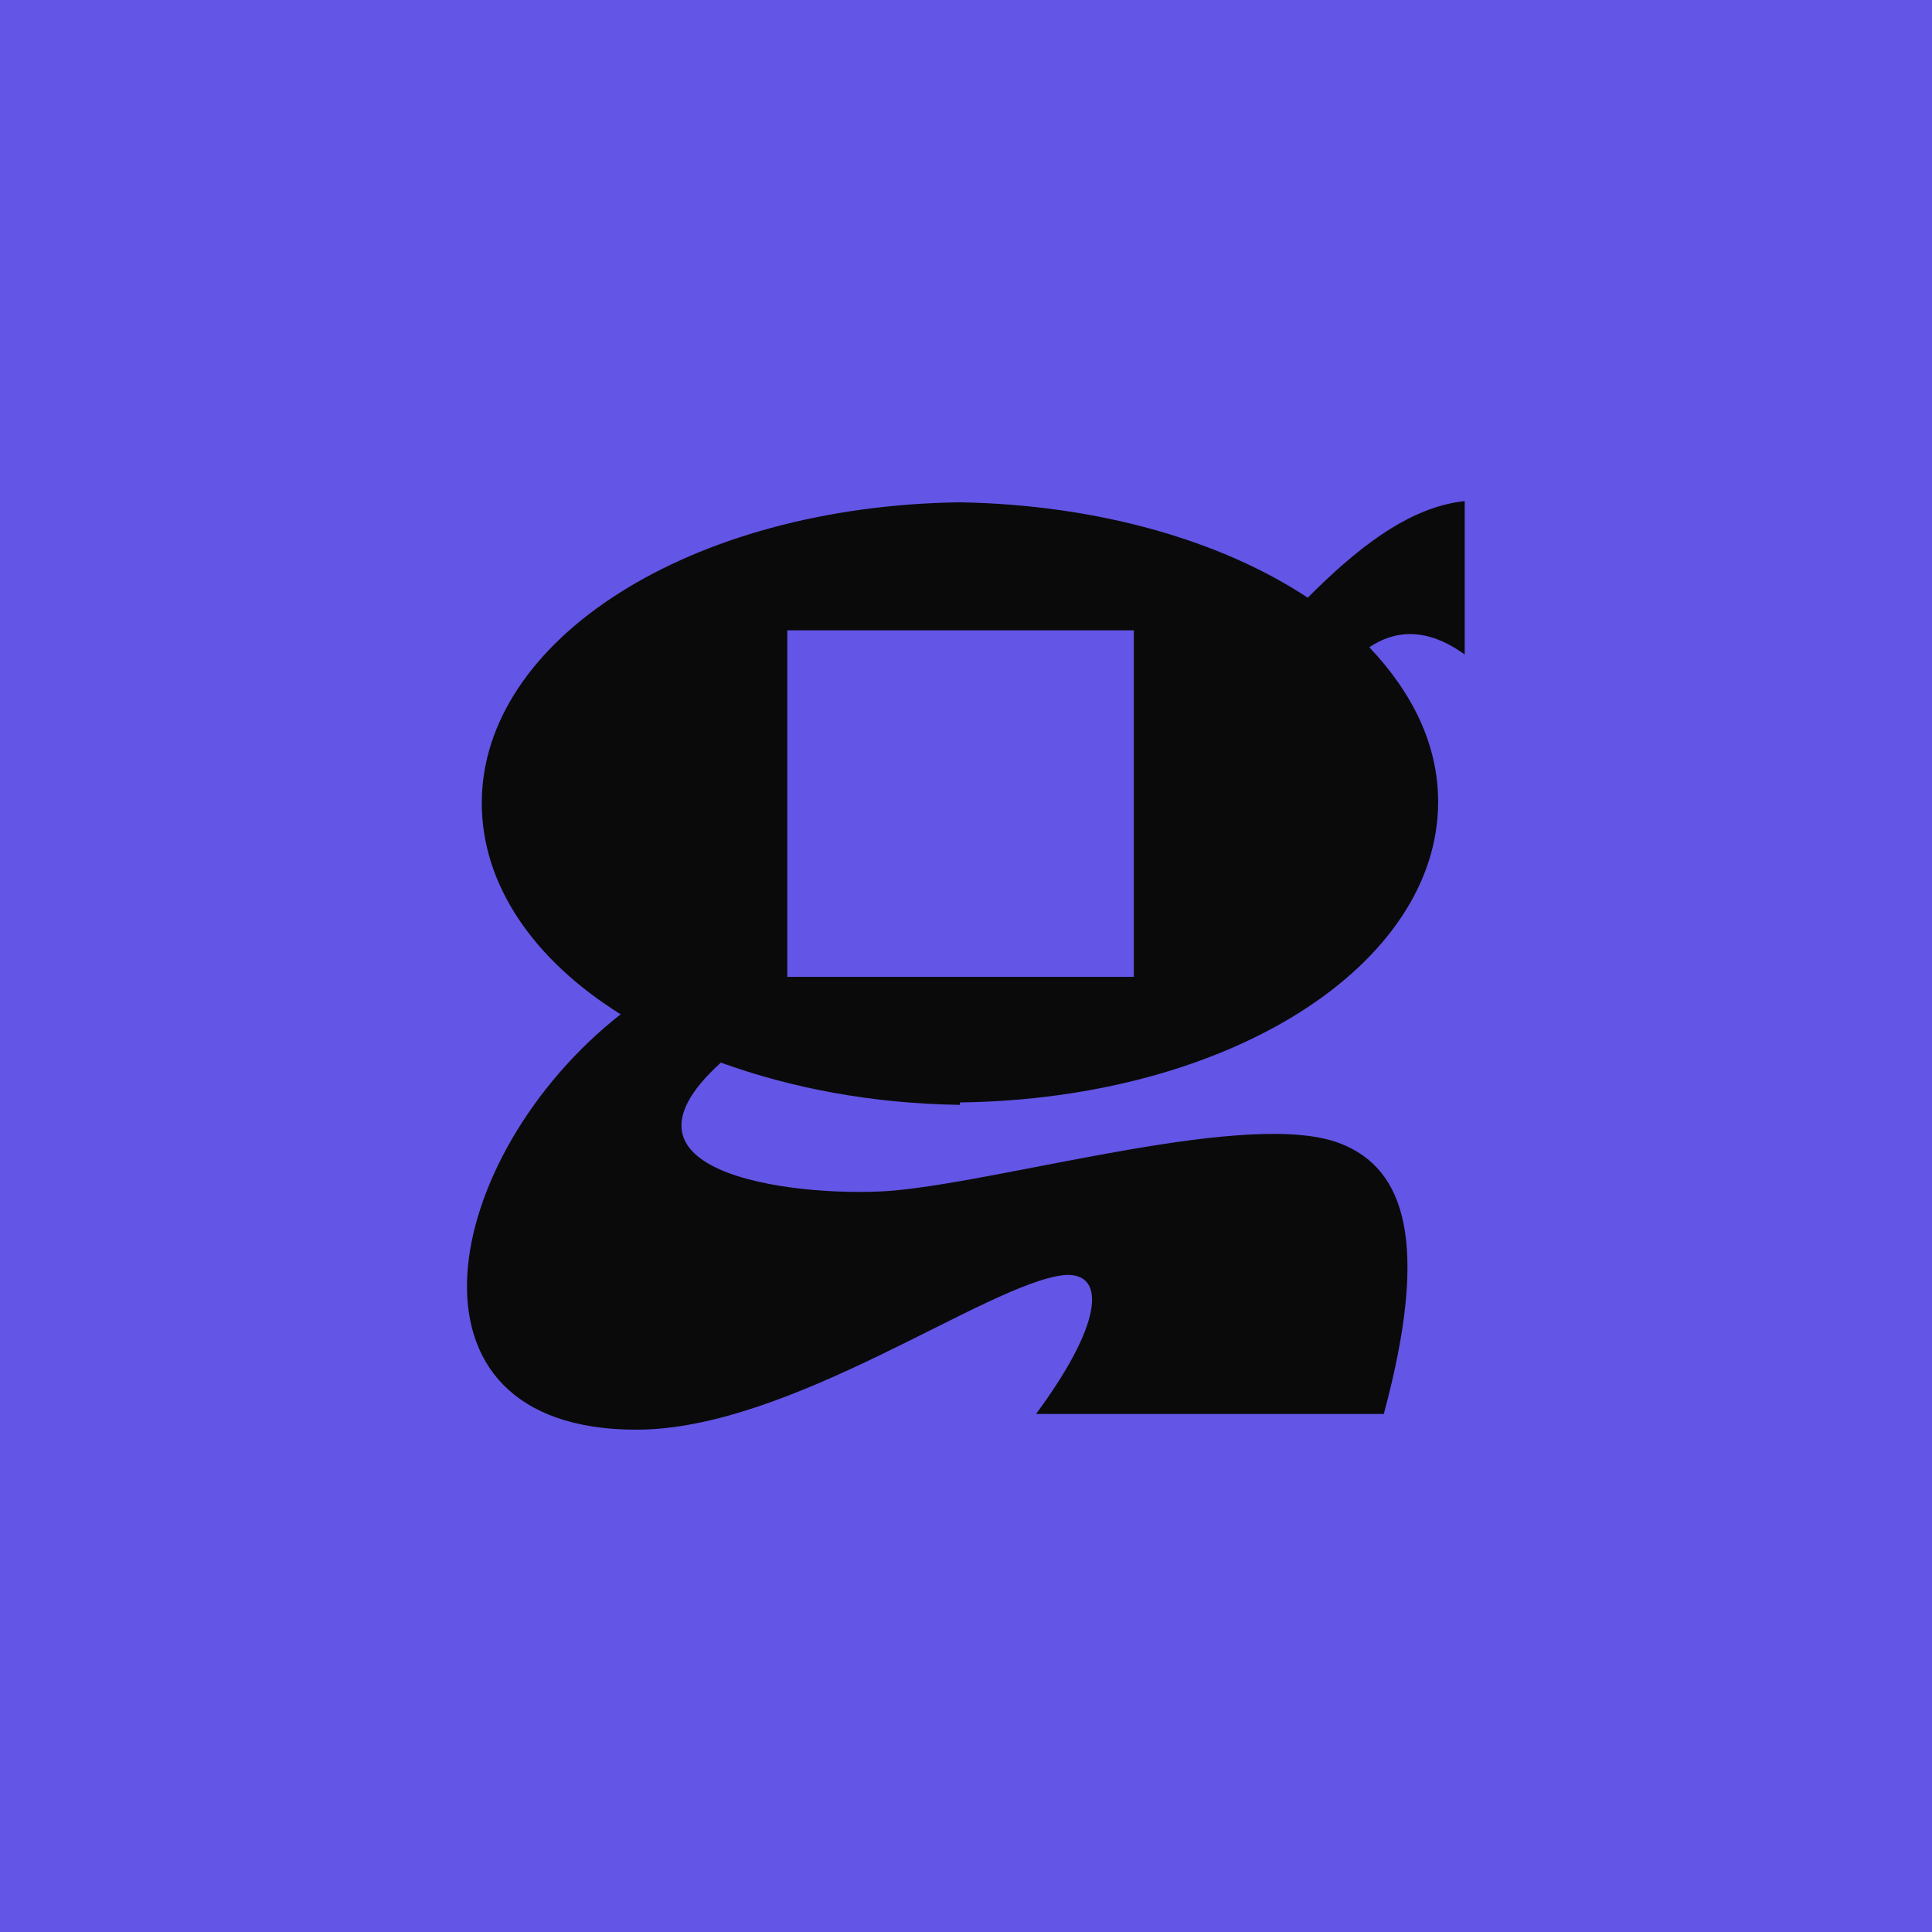
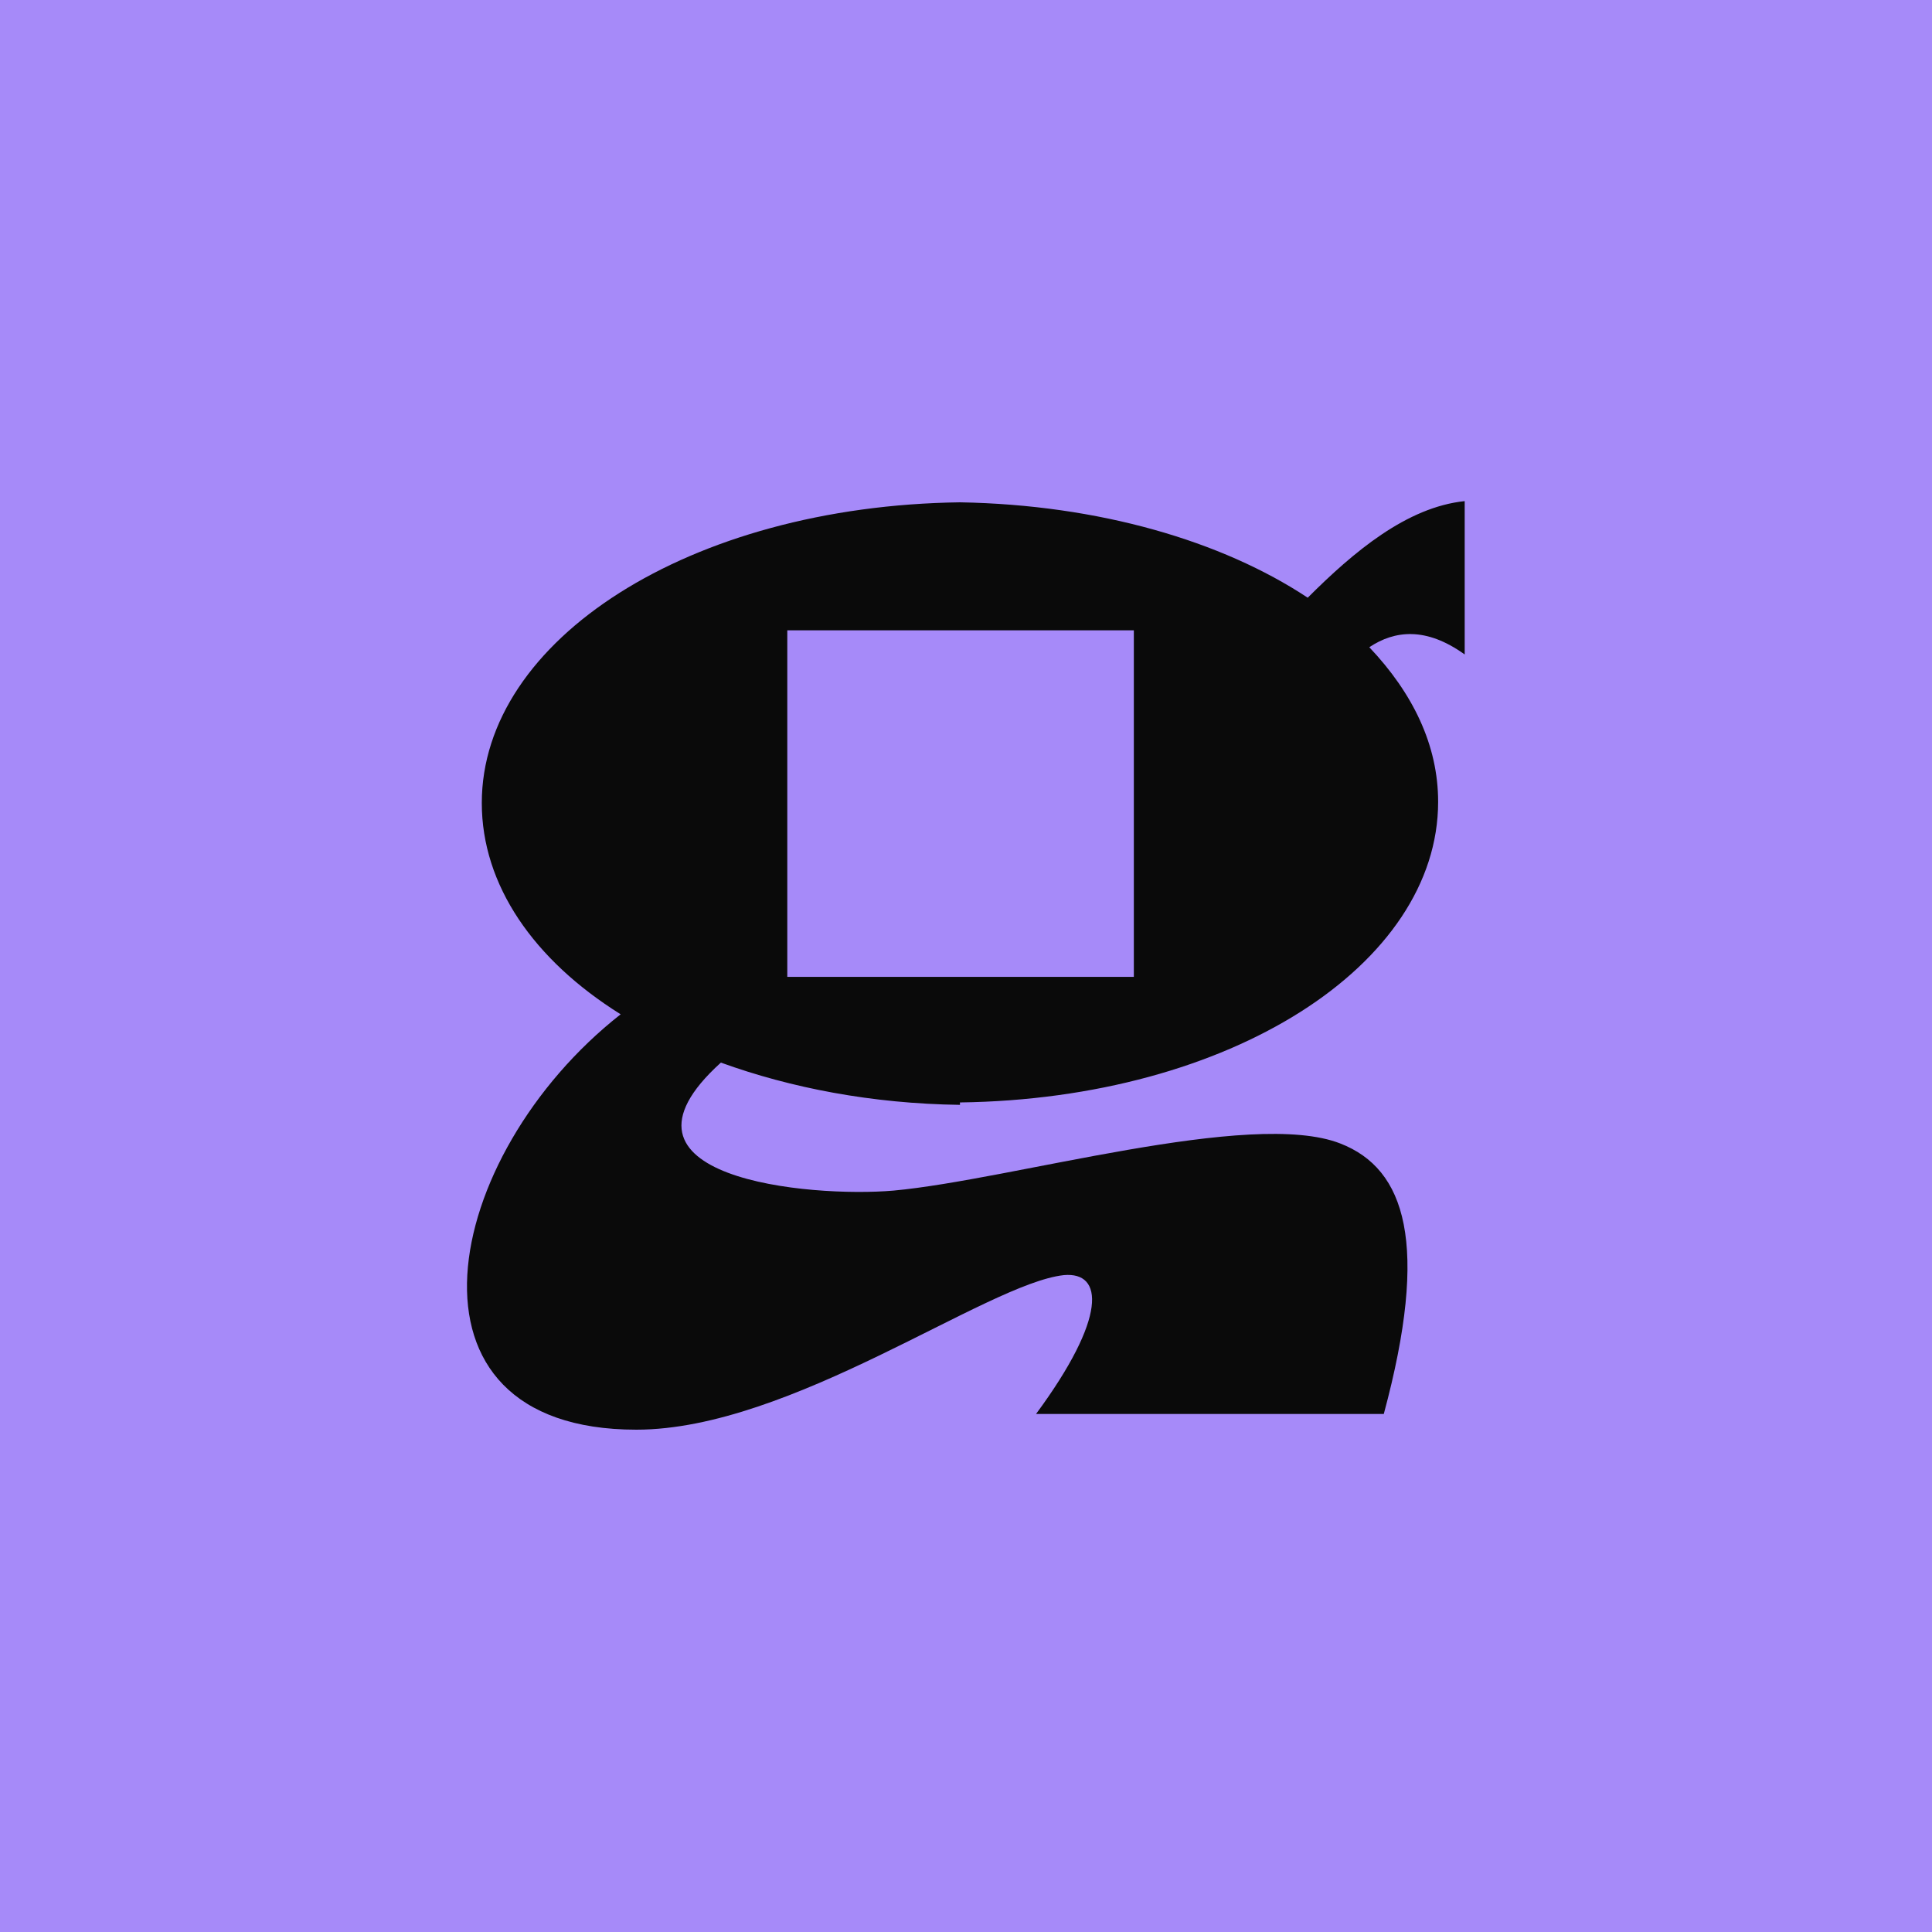
<svg xmlns="http://www.w3.org/2000/svg" id="Layer_1" data-name="Layer 1" viewBox="0 0 16 16">
  <defs>
    <style>
      .cls-1 {
-         fill: #6355e5;
+         fill: #a68af9;
      }

      .cls-2 {
        fill: #0a0a0a;
      }
    </style>
  </defs>
  <rect class="cls-1" width="16" height="16" />
  <g>
    <path class="cls-2" d="M7.95,9.15c-.73-.01-1.4-.14-1.98-.35-1.06.96.74,1.12,1.43,1.06.98-.09,2.96-.68,3.7-.39.54.21.74.83.36,2.24h-2.88c.59-.8.56-1.18.23-1.15-.64.07-2.26,1.28-3.54,1.28-2.07,0-1.62-2.27-.13-3.44-.72-.45-1.15-1.07-1.15-1.75,0-1.35,1.72-2.46,3.96-2.49,1.15.02,2.17.32,2.88.79.38-.38.82-.75,1.3-.8v1.27c-.32-.23-.58-.2-.79-.06.36.38.57.81.57,1.28,0,1.35-1.72,2.46-3.96,2.49ZM6.33,5.89c-.1.24-.11.5-.04.76.12.58.64,1.09,1.22,1.34.14.06.29.11.44.14.67.14,1.35-.05,1.62-.73.1-.24.11-.5.04-.76-.12-.58-.64-1.09-1.22-1.34-.14-.06-.29-.11-.44-.14-.67-.14-1.35.05-1.62.73ZM9.89,8.31h-4v-3.44h4v3.44Z" />
    <rect class="cls-1" x="6.52" y="5.22" width="2.87" height="2.87" />
  </g>
</svg>
